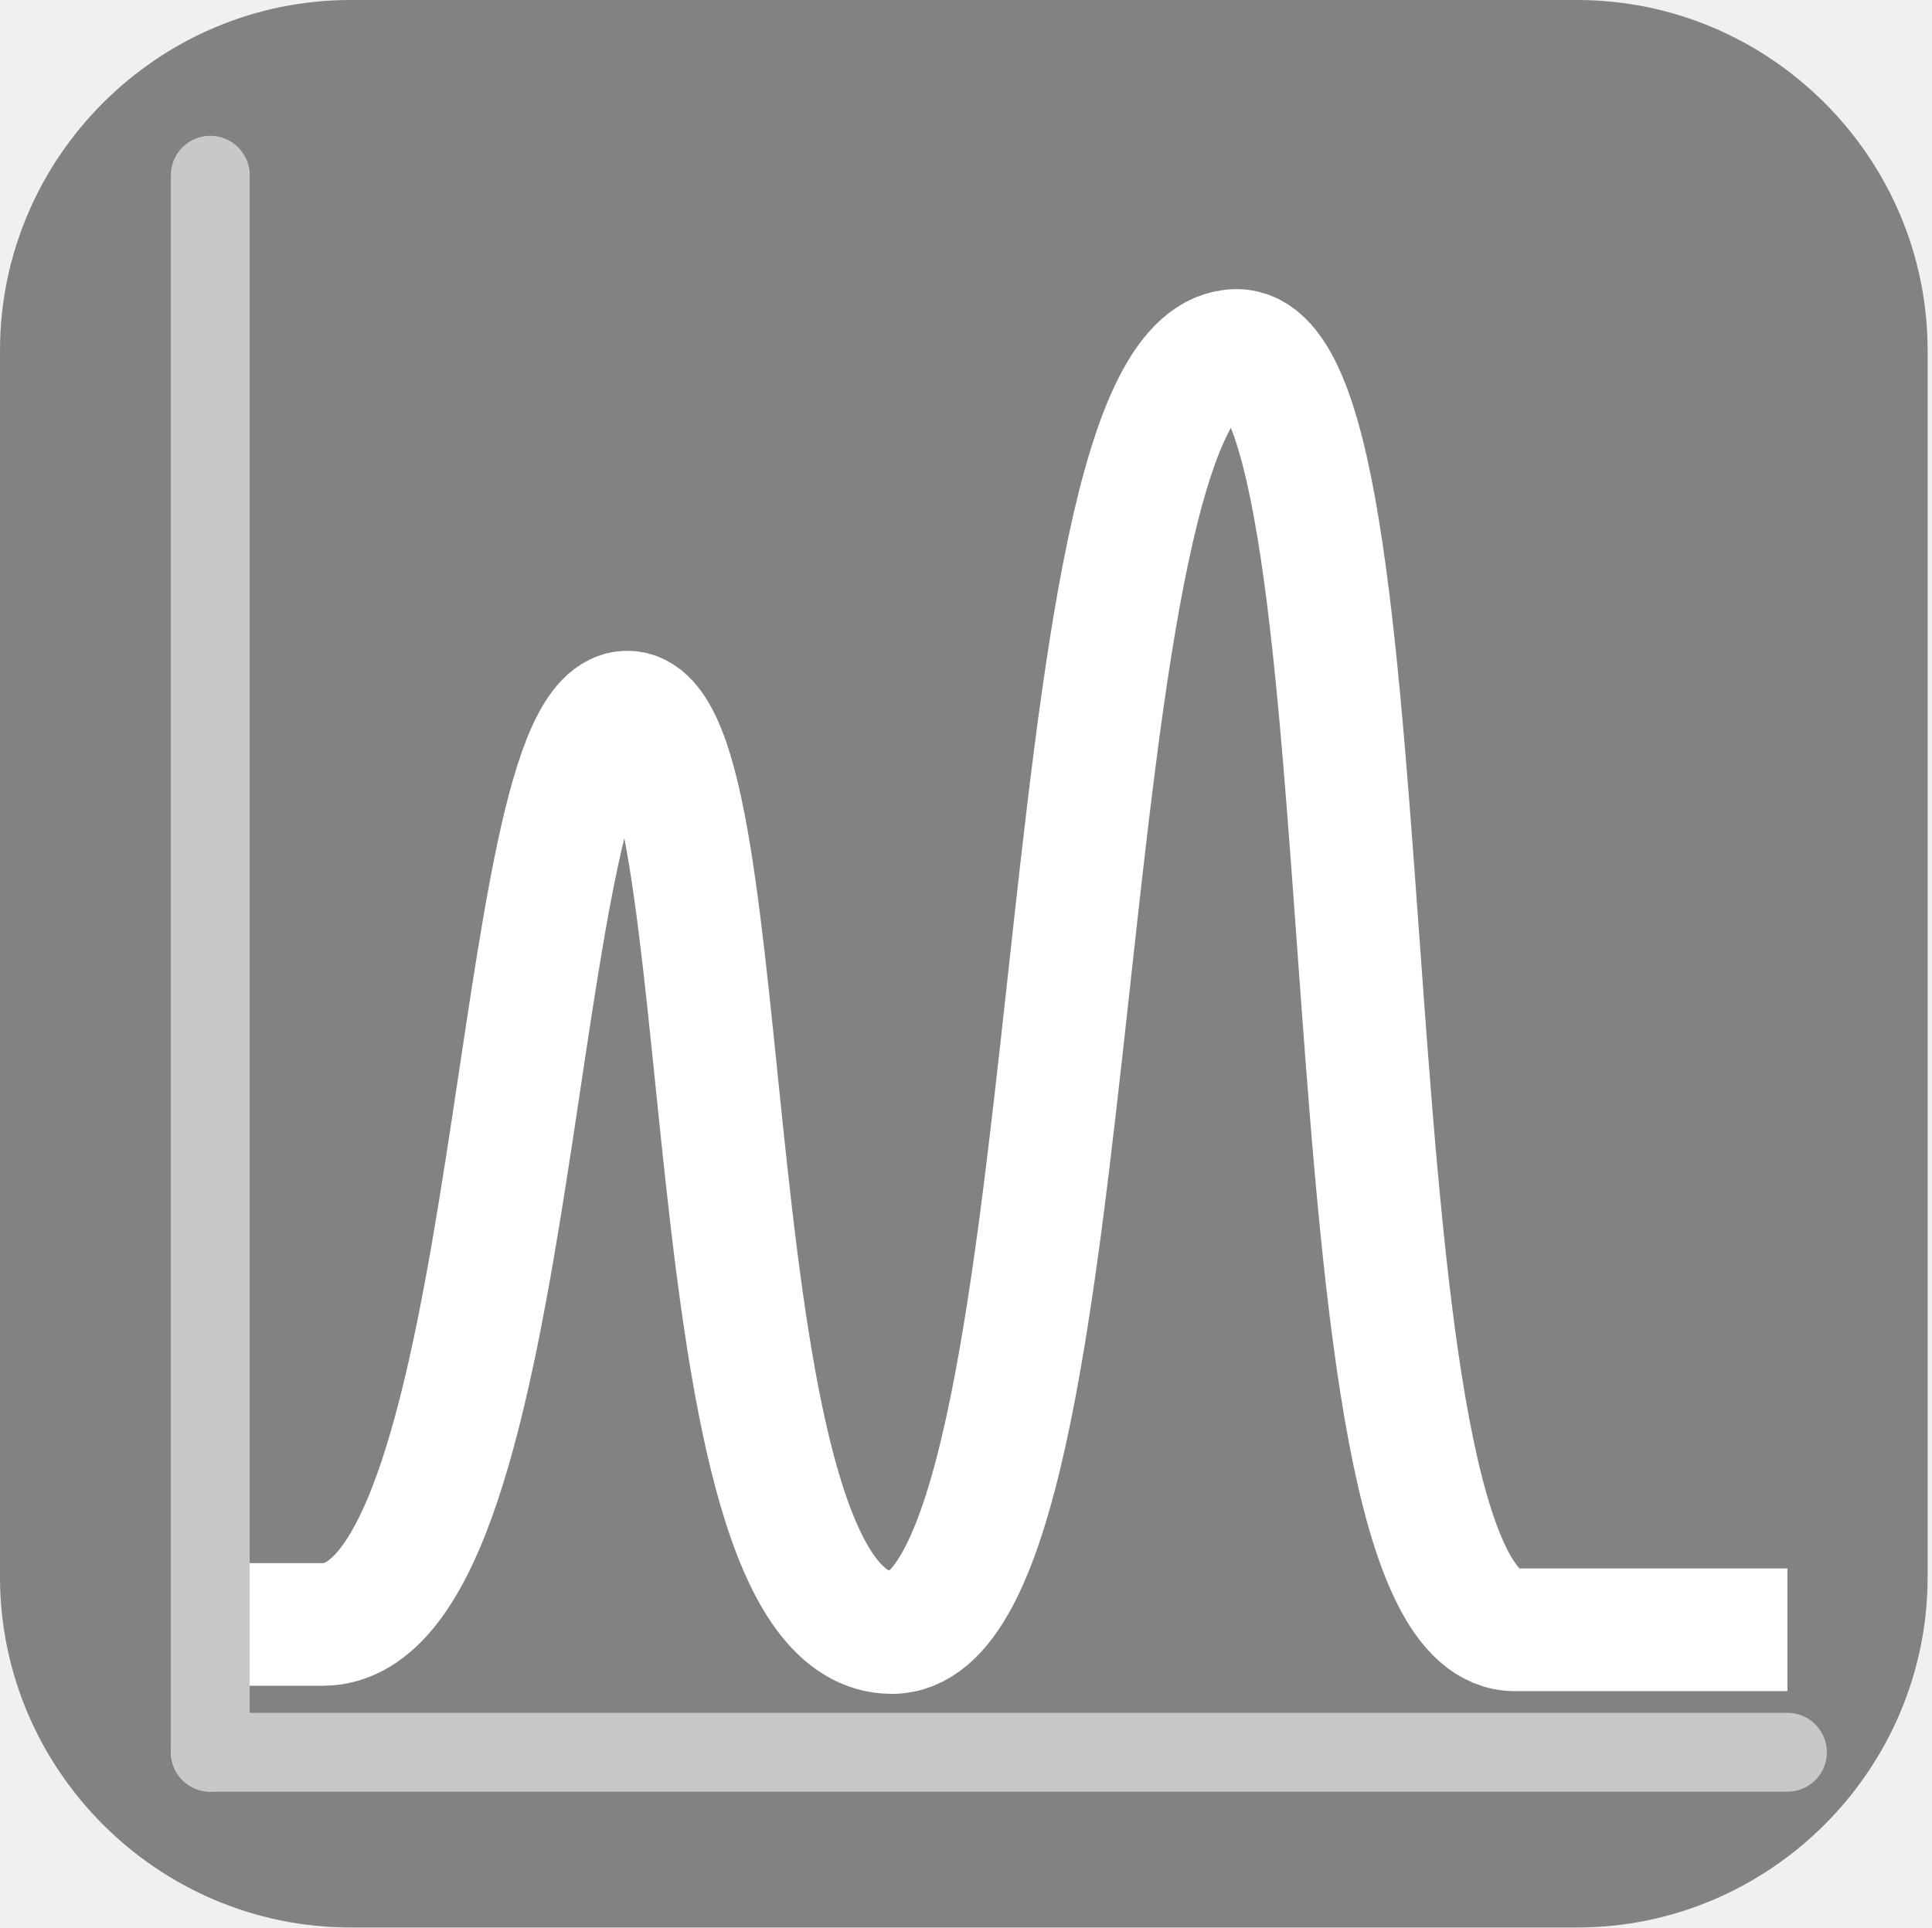
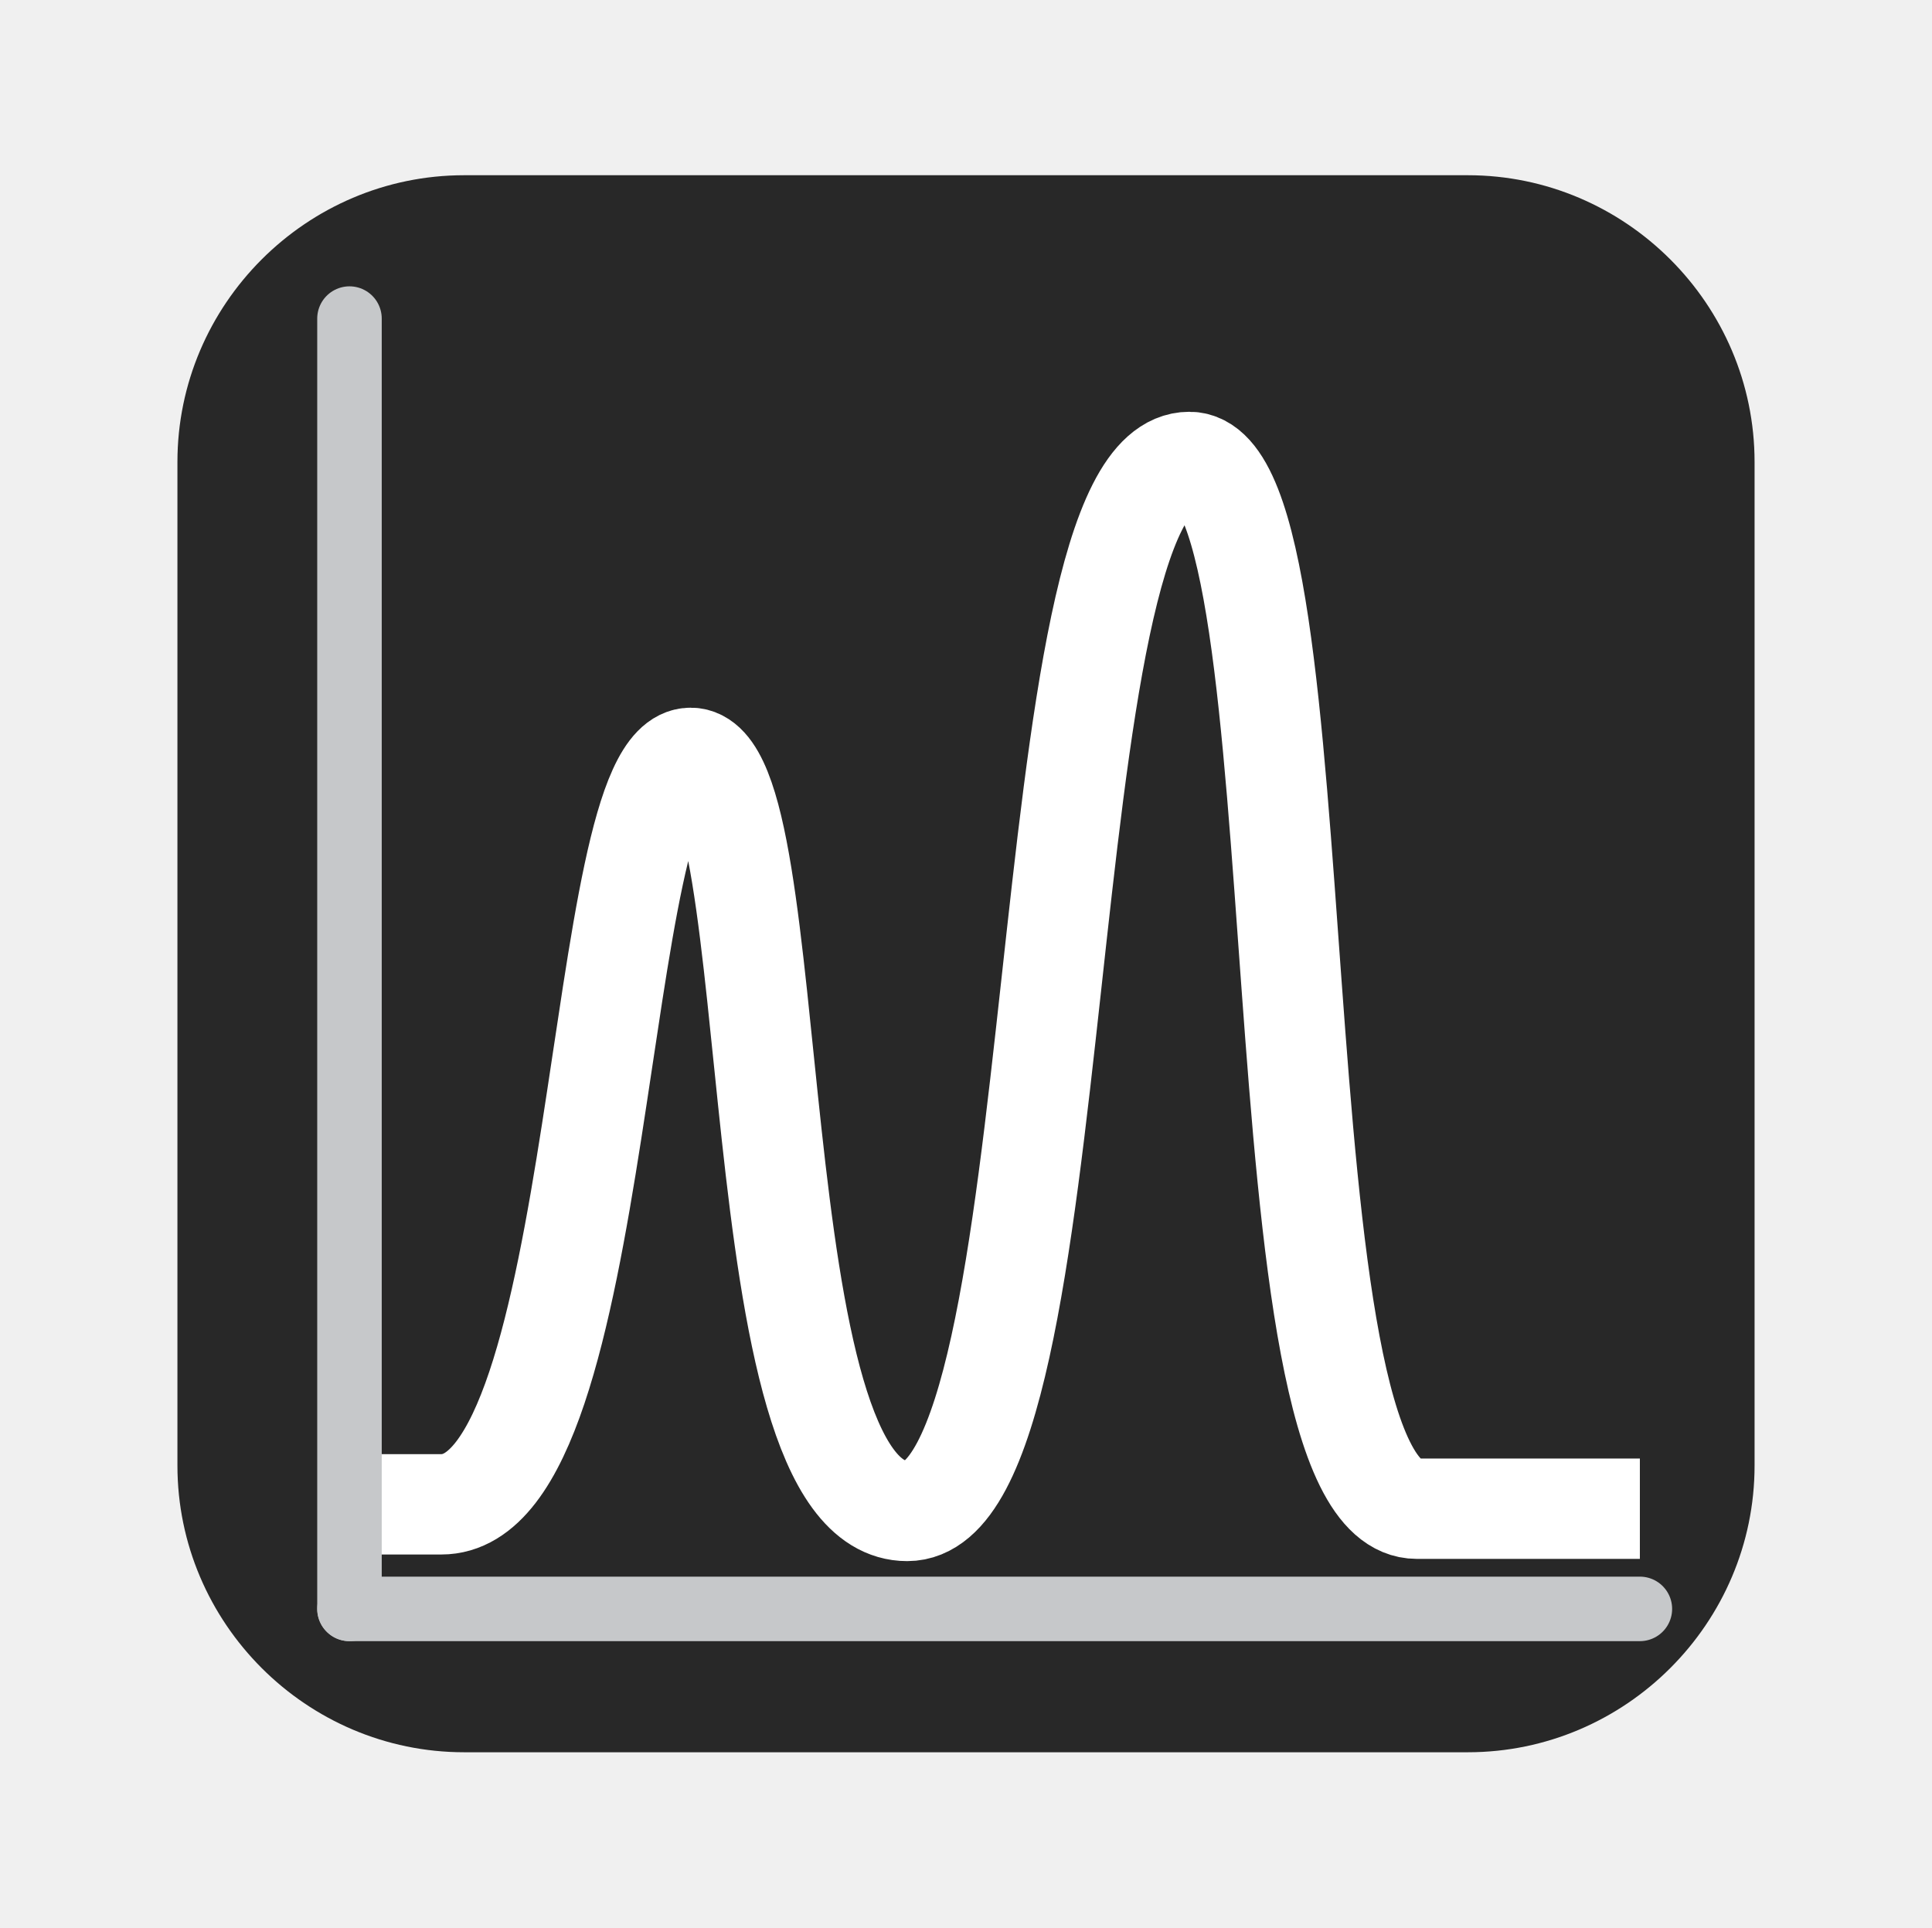
- <svg xmlns="http://www.w3.org/2000/svg" enable-background="new 0 0 55.125 55" height="55px" version="1.1" viewBox="0 0 55.125 55" width="55.125px" x="0px" xml:space="preserve" y="0px">
-   <g display="block" id="domain-freq">
+ <svg xmlns="http://www.w3.org/2000/svg" version="1.1" width="55.125" height="55" viewBox="0 0 55.125 55" id="svg3497" xml:space="preserve">
+   <defs id="defs3513" />
+   <g transform="matrix(0.8181818,0,0,0.8181818,5.0625,5)" id="domain-freq" style="display:block">
    <g id="Freq_Domain_1_">
-       <g>
-         <path d="M55,45c0,5.5-4.5,10-10,10H10C4.5,55,0,50.5,0,45V10C0,4.5,4.5,0,10,0h35c5.5,0,10,4.5,10,10V45z" fill="#808284" />
+       <g id="g3501">
+         <path d="m 55,45 c 0,5.5 -4.5,10 -10,10 H 10 C 4.5,55 0,50.5 0,45 V 10 C 0,4.5 4.5,0 10,0 h 35 c 5.5,0 10,4.5 10,10 v 35 z" id="path3503" style="fill:#282828" />
      </g>
-       <path d="M51,46.506c0,0-1.982,0-7.779,0S40.018,10,35.289,10    c-5.686,0-3.891,36.584-9.84,36.584S21.31,20.32,17.898,20.32c-3.428,0-2.877,26.033-8.695,26.033H6" fill="none" stroke="#FFFFFF" stroke-width="3.5" />
-       <line fill="none" stroke="#C6C8CA" stroke-linecap="round" stroke-width="2.25" x1="6" x2="51" y1="50" y2="50" />
-       <line fill="none" stroke="#C6C8CA" stroke-linecap="round" stroke-width="2.25" x1="6" x2="6" y1="5" y2="50" />
+       <path d="m 51,46.506 c 0,0 -1.982,0 -7.779,0 C 37.424,46.506 40.018,10 35.289,10 29.603,10 31.398,46.584 25.449,46.584 19.5,46.584 21.31,20.32 17.898,20.32 14.47,20.32 15.021,46.353 9.203,46.353 H 6" id="path3505" style="fill:none;stroke:#ffffff;stroke-width:3.5" />
+       <line x1="6" x2="51" y1="50" y2="50" id="line3507" style="fill:none;stroke:#c6c8ca;stroke-width:2.25;stroke-linecap:round" />
+       <line x1="6" x2="6" y1="5" y2="50" id="line3509" style="fill:none;stroke:#c6c8ca;stroke-width:2.25;stroke-linecap:round" />
    </g>
  </g>
</svg>
